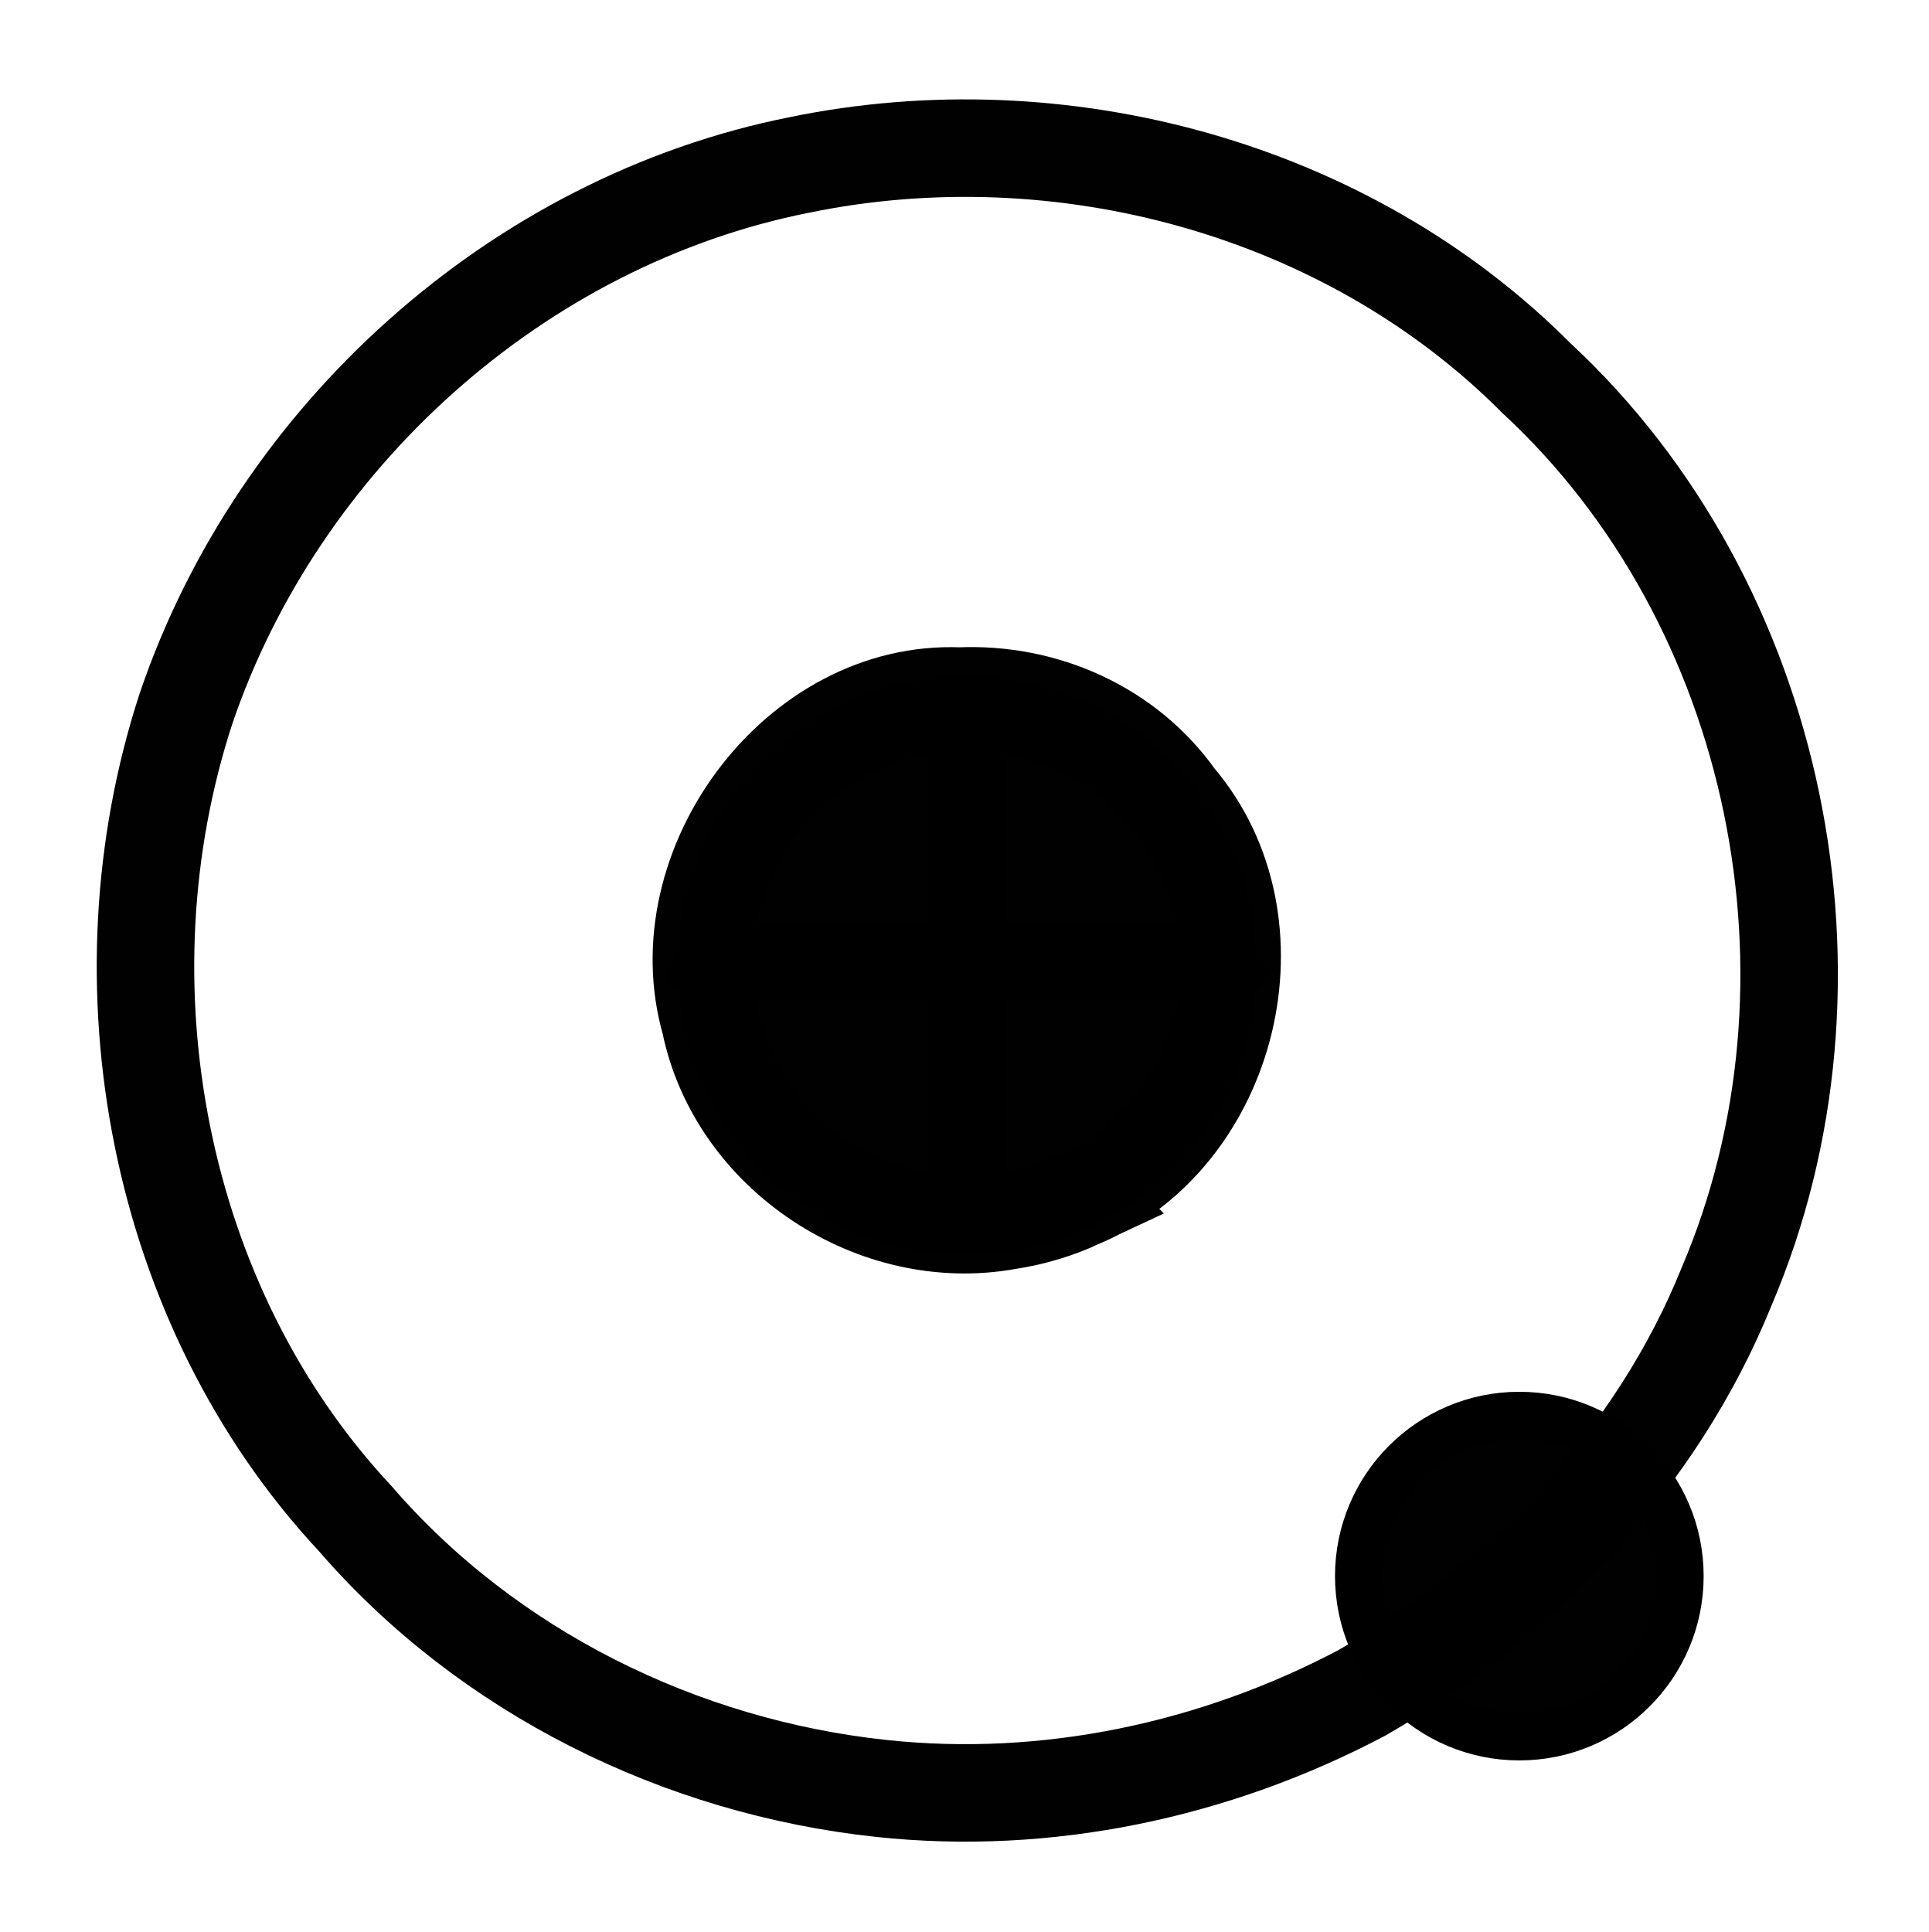
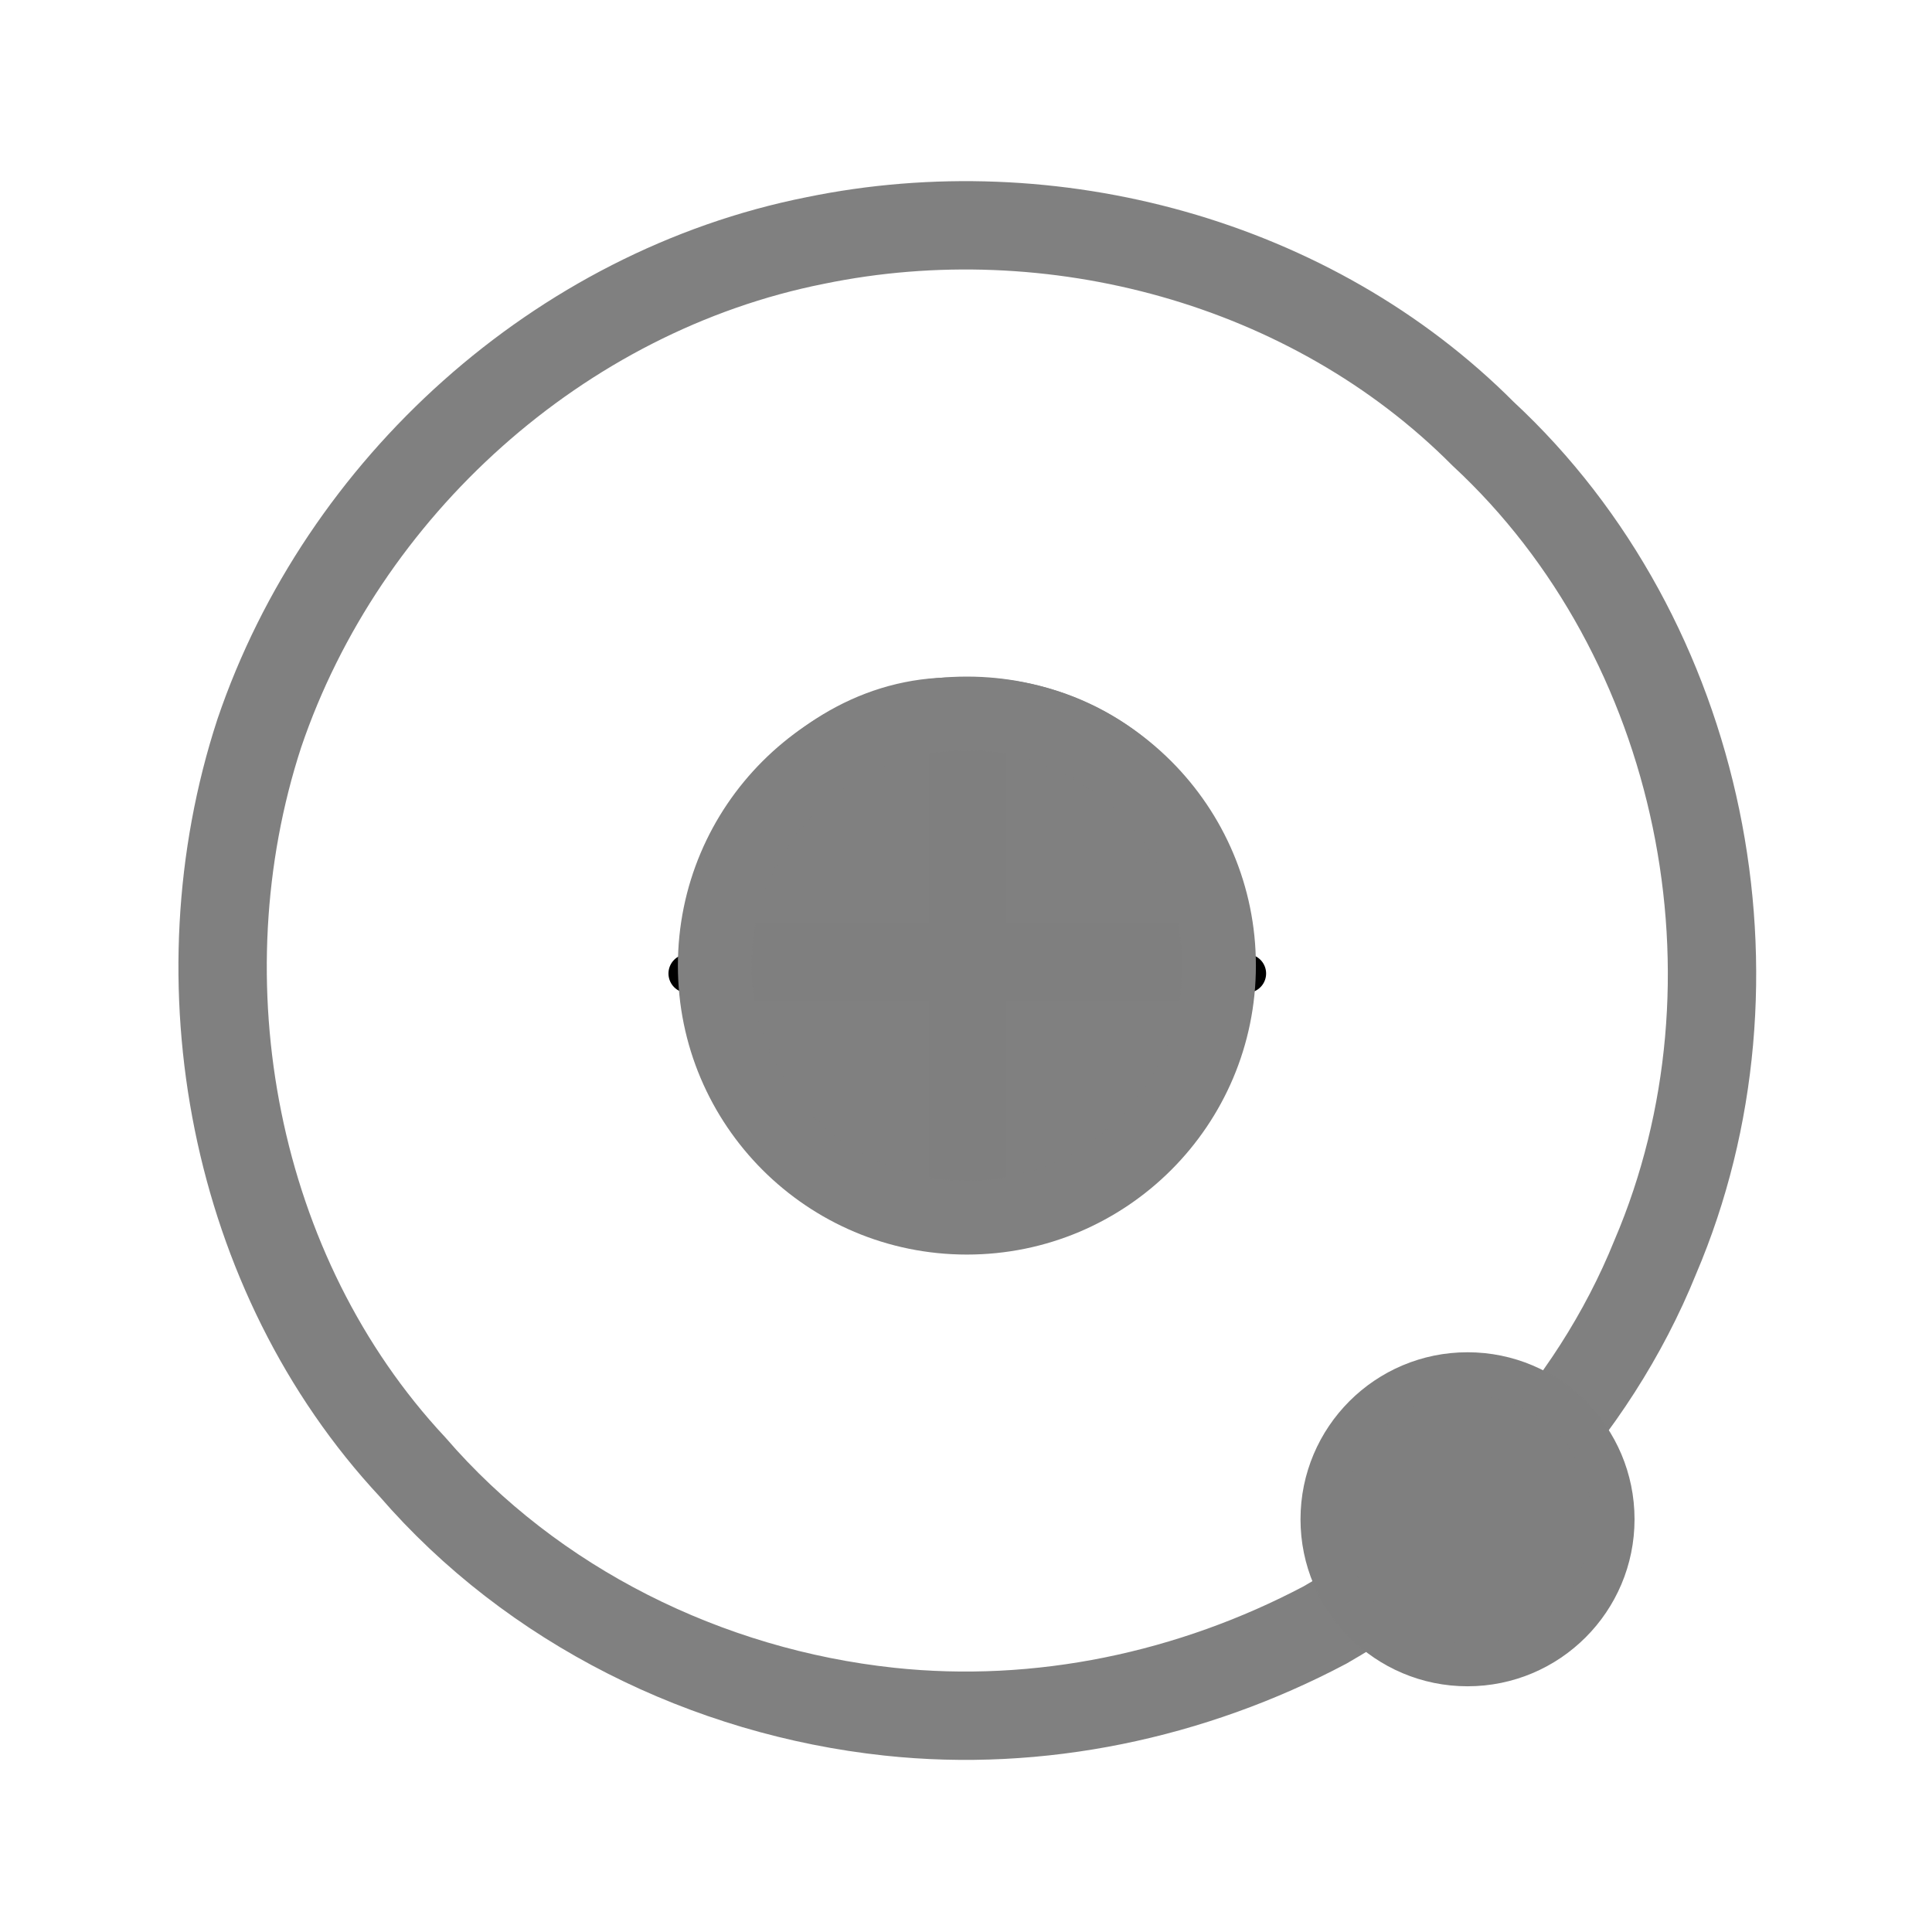
<svg xmlns="http://www.w3.org/2000/svg" width="86.723mm" height="86.866mm" viewBox="0 0 86.723 86.866" version="1.1" id="svg5">
  <defs id="defs2" />
  <g id="layer1" transform="translate(-59.99679,-65.11198)">
-     <g transform="matrix(0.7886918,0,0,0.7886918,51.93605,56.64478)" id="g1235" style="fill:none;stroke:#000000;stroke-width:5.558;stroke-dasharray:none;stroke-opacity:0.996">
-       <path d="M 60.451,112.69 C 49.007,111.465 38.018,106.046 30.462,97.299 19.144,85.169 15.716,66.761 20.823,51.132 c 5.253,-15.478 18.879,-27.794 34.967,-30.994 14.885,-3.068 31.215,1.308 42.014,12.153 13.875,12.863 18.246,34.448 10.838,51.797 -3.956,9.797 -11.683,17.919 -20.779,23.15 -8.377,4.424 -17.969,6.467 -27.413,5.452 z M 71.804,79.08 c 8.553,-3.619 11.517,-15.723 5.467,-22.813 -2.805,-3.966 -7.537,-6.062 -12.345,-5.849 -9.253,-0.397 -16.753,9.784 -14.23,18.589 1.543,7.551 9.453,12.699 16.966,11.326 1.431,-0.217 2.832,-0.636 4.143,-1.252 z" fill="#4d4d4d" id="path1233" style="fill:none;stroke:#000000;stroke-width:5.558;stroke-dasharray:none;stroke-opacity:0.996" />
+     <g transform="matrix(0.7146801,0,0,0.7146801,56.77392,61.53405)" id="g1235" style="fill:none;stroke:#808080;stroke-width:5.558;stroke-dasharray:none;stroke-opacity:0.996">
+       <path d="M 60.451,112.69 C 49.007,111.465 38.018,106.046 30.462,97.299 19.144,85.169 15.716,66.761 20.823,51.132 c 5.253,-15.478 18.879,-27.794 34.967,-30.994 14.885,-3.068 31.215,1.308 42.014,12.153 13.875,12.863 18.246,34.448 10.838,51.797 -3.956,9.797 -11.683,17.919 -20.779,23.15 -8.377,4.424 -17.969,6.467 -27.413,5.452 z M 71.804,79.08 c 8.553,-3.619 11.517,-15.723 5.467,-22.813 -2.805,-3.966 -7.537,-6.062 -12.345,-5.849 -9.253,-0.397 -16.753,9.784 -14.23,18.589 1.543,7.551 9.453,12.699 16.966,11.326 1.431,-0.217 2.832,-0.636 4.143,-1.252 z" fill="#4d4d4d" id="path1233" style="fill:none;stroke:#808080;stroke-width:5.558;stroke-dasharray:none;stroke-opacity:0.996" />
    </g>
-     <circle style="fill:#000000;fill-opacity:0.996;stroke:#000000;stroke-width:2.116;stroke-linecap:round" id="path73920" cx="128.305" cy="135.976" r="7.229" />
+     <circle style="fill:#7f7f7f;fill-opacity:1;stroke:#7f7f7f;stroke-width:1.918;stroke-linecap:round;stroke-opacity:1" id="path73920" cx="125.976" cy="133.421" r="6.55" />
    <path style="fill:#000000;fill-opacity:0.996;stroke-width:1.743;stroke-linecap:round;stroke:#000000" d="M 90.922,108.882 H 116.049" id="path74737" />
    <path style="fill:#000000;fill-opacity:0.996;stroke:#000000;stroke-width:3.464;stroke-linecap:round;stroke-linejoin:bevel;stroke-dasharray:none;stroke-opacity:0.996" d="M 103.503,97.734 V 118.999" id="path74739" />
    <path style="fill:#000000;fill-opacity:0.996;stroke:#000000;stroke-width:3.464;stroke-linecap:round;stroke-linejoin:bevel;stroke-dasharray:none;stroke-opacity:0.996" d="M 114.136,108.366 H 92.871" id="path75086" />
-     <circle style="fill:#000000;fill-opacity:0.996;stroke-width:3.319;stroke-linecap:round;stroke:#000000" id="circle77355" cx="103.468" cy="108.526" r="11.334" />
+     <circle style="fill:#808080;fill-opacity:0.996;stroke-width:3.319;stroke-linecap:round;stroke:#808080" id="circle77355" cx="103.468" cy="108.526" r="11.334" />
  </g>
</svg>
